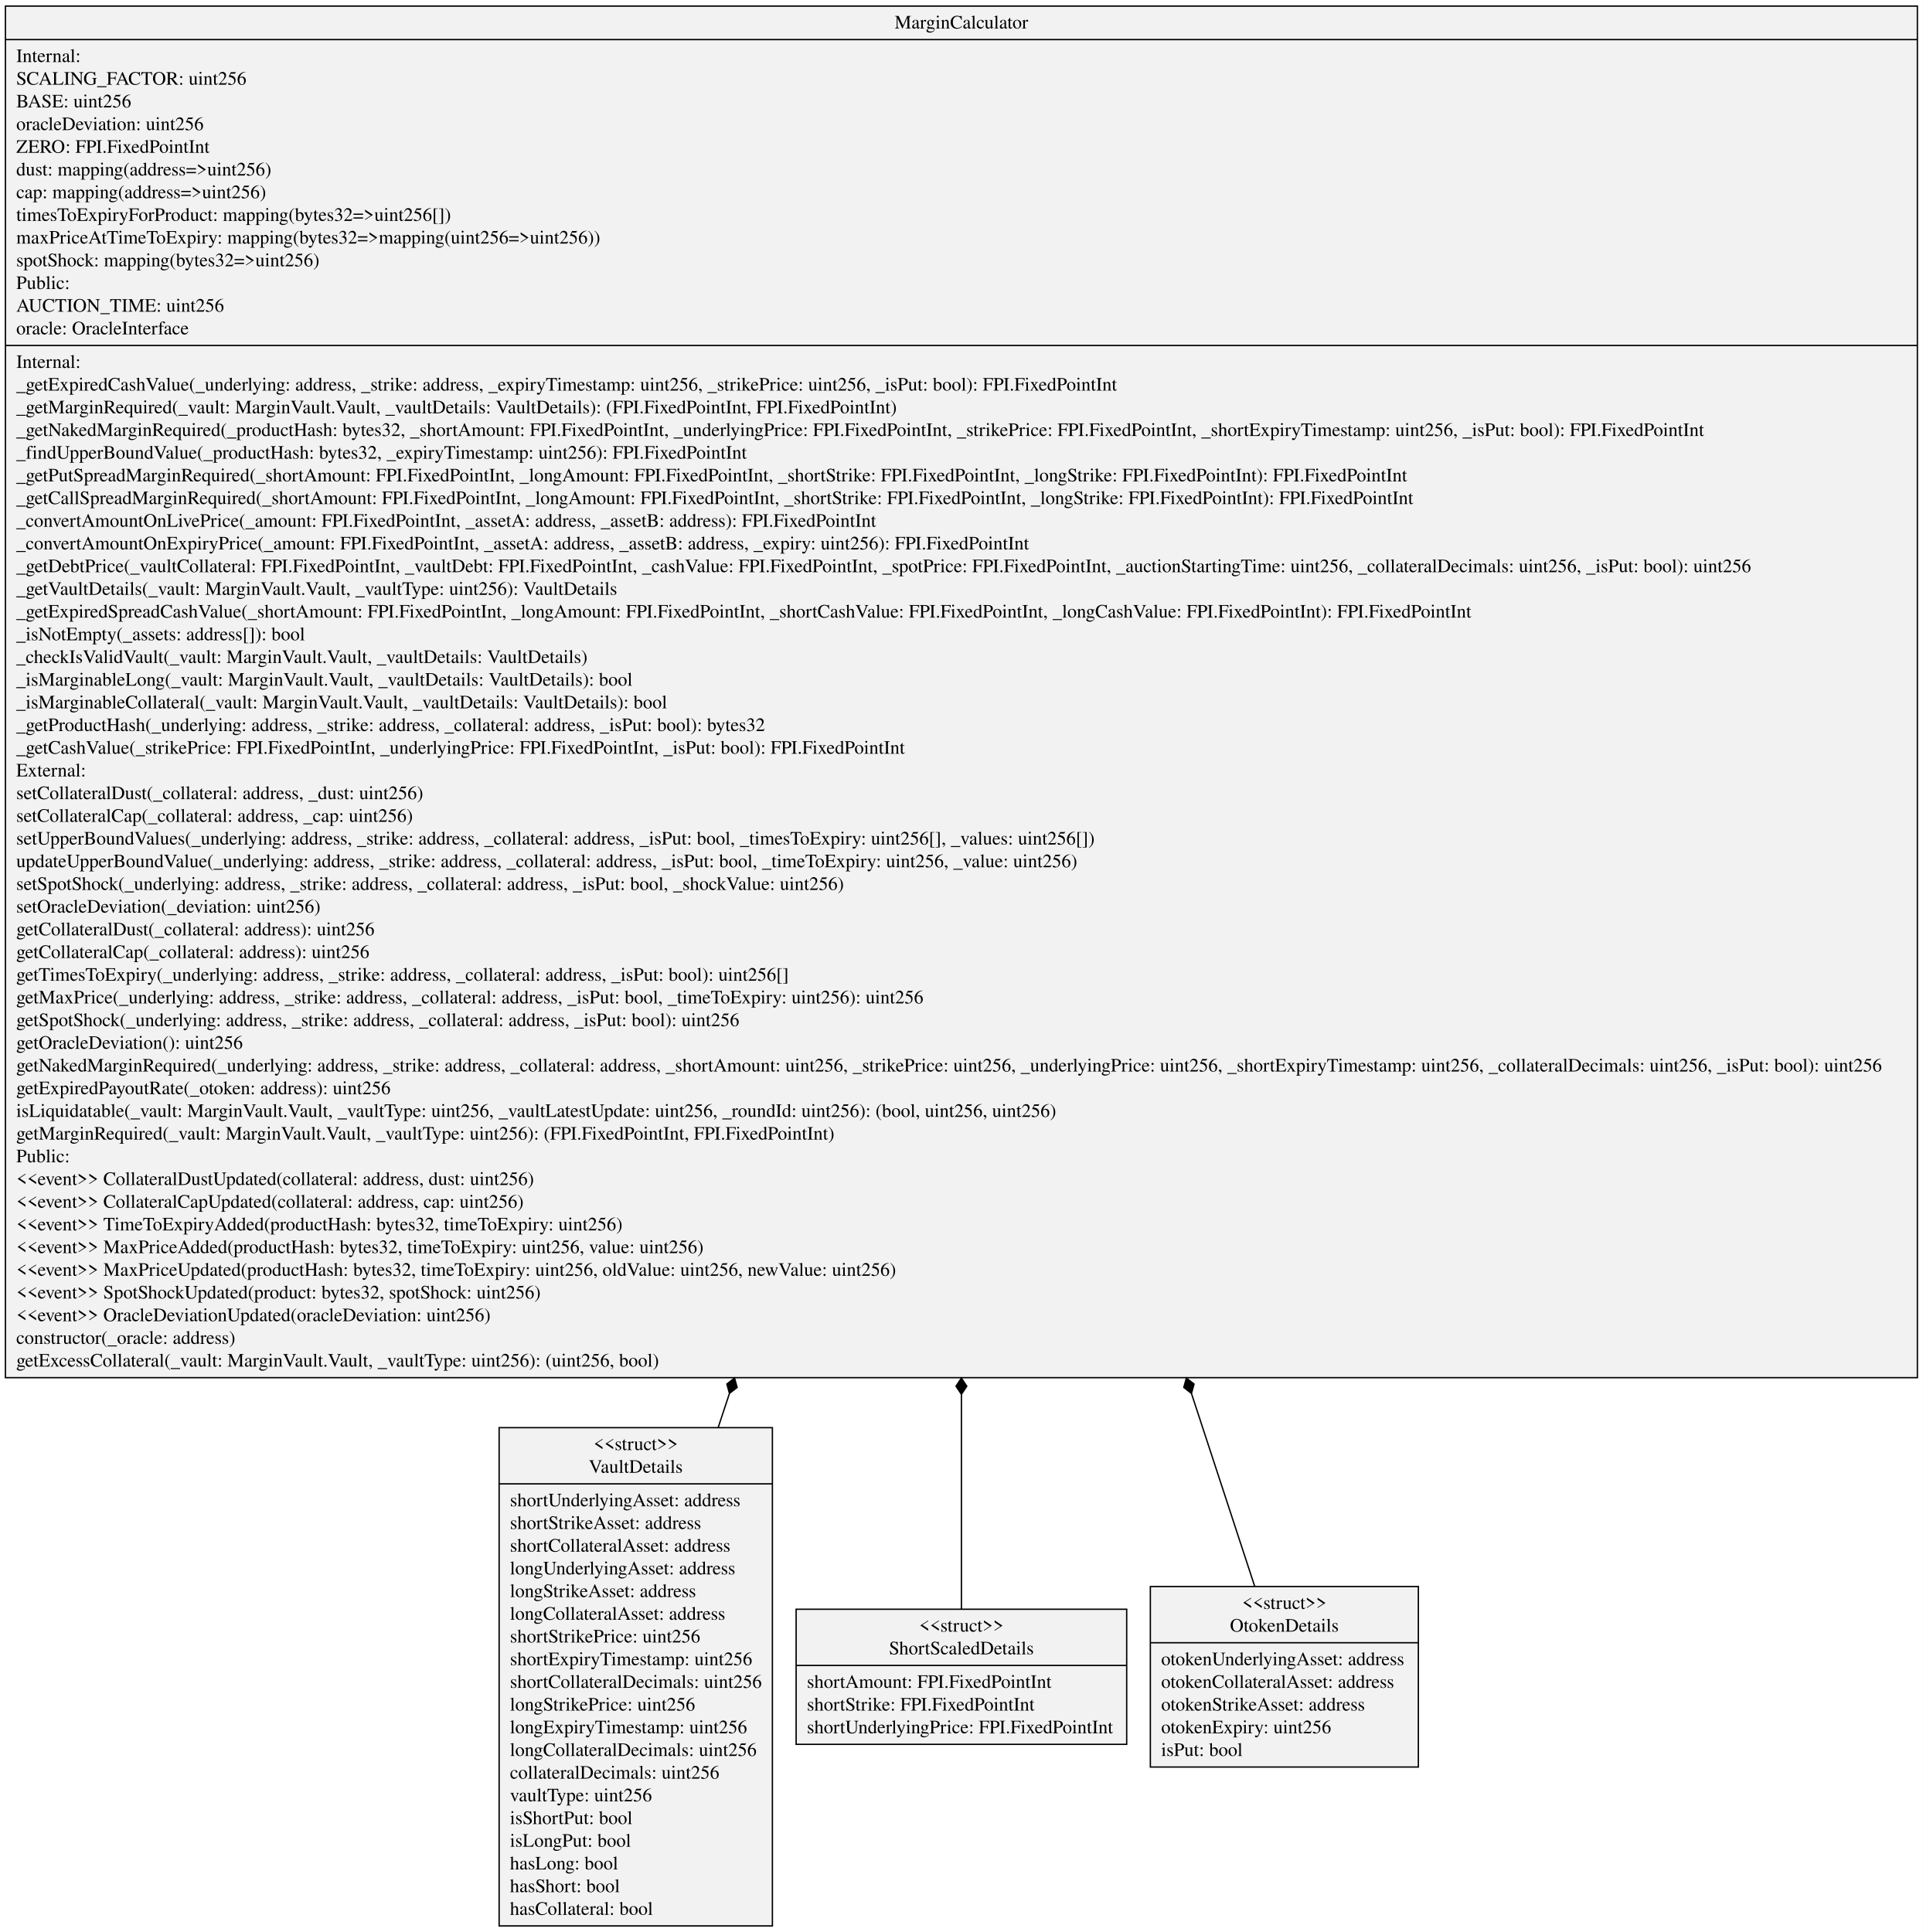
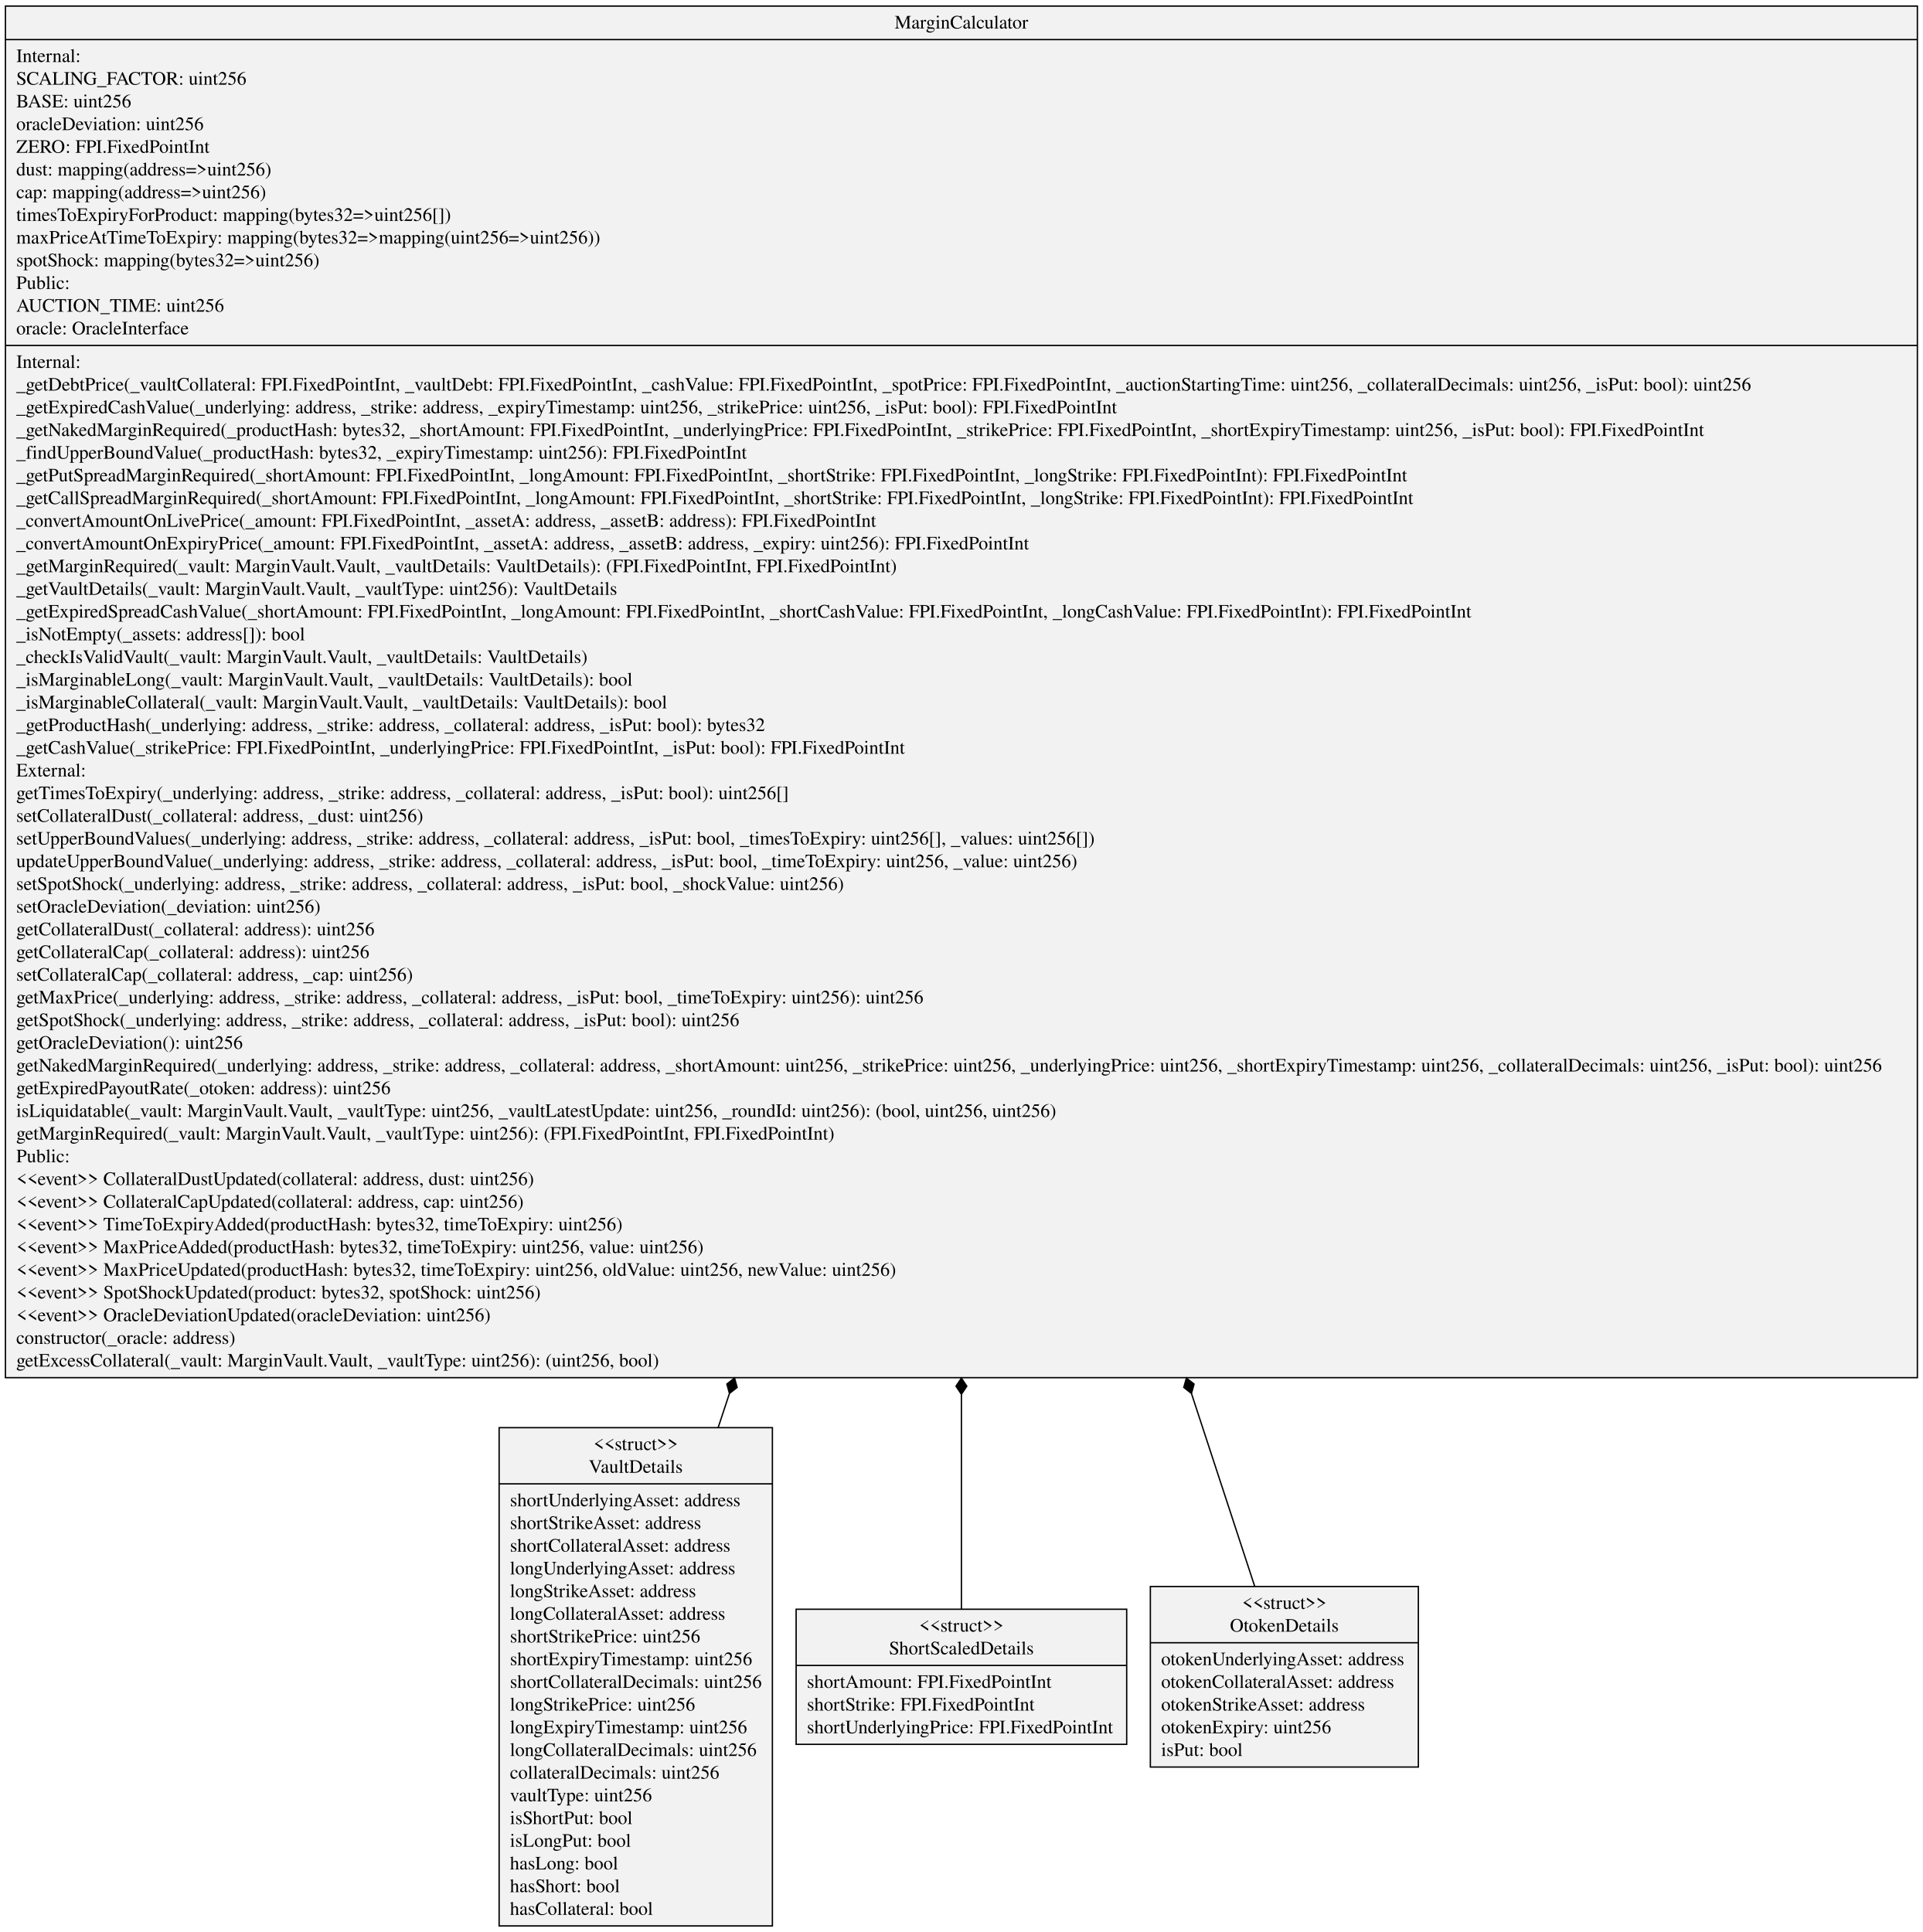
<svg xmlns="http://www.w3.org/2000/svg" width="1423pt" height="1430pt" viewBox="0.00 0.00 1422.96 1430.00">
  <g id="graph0" class="graph" transform="scale(1 1) rotate(0) translate(4 1426)">
    <polygon fill="#ffffff" stroke="transparent" points="-4,4 -4,-1426 1418.961,-1426 1418.961,4 -4,4" />
    <g id="node1" class="node">
      <polygon fill="#f2f2f2" stroke="#000000" points="0,-406.3 0,-1421.5 1414.961,-1421.5 1414.961,-406.3 0,-406.3" />
      <text text-anchor="middle" x="707.481" y="-1404.9" font-family="Times,serif" font-size="14.00" fill="#000000">MarginCalculator</text>
      <polyline fill="none" stroke="#000000" points="0,-1396.7 1414.961,-1396.7 " />
      <text text-anchor="start" x="8" y="-1380.1" font-family="Times,serif" font-size="14.00" fill="#000000">Internal:</text>
      <text text-anchor="start" x="8" y="-1363.3" font-family="Times,serif" font-size="14.00" fill="#000000">   SCALING_FACTOR: uint256</text>
      <text text-anchor="start" x="8" y="-1346.5" font-family="Times,serif" font-size="14.00" fill="#000000">   BASE: uint256</text>
      <text text-anchor="start" x="8" y="-1329.7" font-family="Times,serif" font-size="14.00" fill="#000000">   oracleDeviation: uint256</text>
      <text text-anchor="start" x="8" y="-1312.9" font-family="Times,serif" font-size="14.00" fill="#000000">   ZERO: FPI.FixedPointInt</text>
      <text text-anchor="start" x="8" y="-1296.1" font-family="Times,serif" font-size="14.00" fill="#000000">   dust: mapping(address=&gt;uint256)</text>
      <text text-anchor="start" x="8" y="-1279.3" font-family="Times,serif" font-size="14.00" fill="#000000">   cap: mapping(address=&gt;uint256)</text>
      <text text-anchor="start" x="8" y="-1262.5" font-family="Times,serif" font-size="14.00" fill="#000000">   timesToExpiryForProduct: mapping(bytes32=&gt;uint256[])</text>
      <text text-anchor="start" x="8" y="-1245.7" font-family="Times,serif" font-size="14.00" fill="#000000">   maxPriceAtTimeToExpiry: mapping(bytes32=&gt;mapping(uint256=&gt;uint256))</text>
      <text text-anchor="start" x="8" y="-1228.9" font-family="Times,serif" font-size="14.00" fill="#000000">   spotShock: mapping(bytes32=&gt;uint256)</text>
      <text text-anchor="start" x="8" y="-1212.1" font-family="Times,serif" font-size="14.00" fill="#000000">Public:</text>
      <text text-anchor="start" x="8" y="-1195.3" font-family="Times,serif" font-size="14.00" fill="#000000">   AUCTION_TIME: uint256</text>
      <text text-anchor="start" x="8" y="-1178.5" font-family="Times,serif" font-size="14.00" fill="#000000">   oracle: OracleInterface</text>
      <polyline fill="none" stroke="#000000" points="0,-1170.3 1414.961,-1170.3 " />
      <text text-anchor="start" x="8" y="-1153.7" font-family="Times,serif" font-size="14.00" fill="#000000">Internal:</text>
-       <text text-anchor="start" x="8" y="-1136.9" font-family="Times,serif" font-size="14.00" fill="#000000">    _getExpiredCashValue(_underlying: address, _strike: address, _expiryTimestamp: uint256, _strikePrice: uint256, _isPut: bool): FPI.FixedPointInt</text>
-       <text text-anchor="start" x="8" y="-1120.1" font-family="Times,serif" font-size="14.00" fill="#000000">    _getMarginRequired(_vault: MarginVault.Vault, _vaultDetails: VaultDetails): (FPI.FixedPointInt, FPI.FixedPointInt)</text>
+       <text text-anchor="start" x="8" y="-1136.9" font-family="Times,serif" font-size="14.00" fill="#000000">    _getDebtPrice(_vaultCollateral: FPI.FixedPointInt, _vaultDebt: FPI.FixedPointInt, _cashValue: FPI.FixedPointInt, _spotPrice: FPI.FixedPointInt, _auctionStartingTime: uint256, _collateralDecimals: uint256, _isPut: bool): uint256</text>
+       <text text-anchor="start" x="8" y="-1120.1" font-family="Times,serif" font-size="14.00" fill="#000000">    _getExpiredCashValue(_underlying: address, _strike: address, _expiryTimestamp: uint256, _strikePrice: uint256, _isPut: bool): FPI.FixedPointInt</text>
      <text text-anchor="start" x="8" y="-1103.3" font-family="Times,serif" font-size="14.00" fill="#000000">    _getNakedMarginRequired(_productHash: bytes32, _shortAmount: FPI.FixedPointInt, _underlyingPrice: FPI.FixedPointInt, _strikePrice: FPI.FixedPointInt, _shortExpiryTimestamp: uint256, _isPut: bool): FPI.FixedPointInt</text>
      <text text-anchor="start" x="8" y="-1086.5" font-family="Times,serif" font-size="14.00" fill="#000000">    _findUpperBoundValue(_productHash: bytes32, _expiryTimestamp: uint256): FPI.FixedPointInt</text>
      <text text-anchor="start" x="8" y="-1069.7" font-family="Times,serif" font-size="14.00" fill="#000000">    _getPutSpreadMarginRequired(_shortAmount: FPI.FixedPointInt, _longAmount: FPI.FixedPointInt, _shortStrike: FPI.FixedPointInt, _longStrike: FPI.FixedPointInt): FPI.FixedPointInt</text>
      <text text-anchor="start" x="8" y="-1052.9" font-family="Times,serif" font-size="14.00" fill="#000000">    _getCallSpreadMarginRequired(_shortAmount: FPI.FixedPointInt, _longAmount: FPI.FixedPointInt, _shortStrike: FPI.FixedPointInt, _longStrike: FPI.FixedPointInt): FPI.FixedPointInt</text>
      <text text-anchor="start" x="8" y="-1036.1" font-family="Times,serif" font-size="14.00" fill="#000000">    _convertAmountOnLivePrice(_amount: FPI.FixedPointInt, _assetA: address, _assetB: address): FPI.FixedPointInt</text>
      <text text-anchor="start" x="8" y="-1019.3" font-family="Times,serif" font-size="14.00" fill="#000000">    _convertAmountOnExpiryPrice(_amount: FPI.FixedPointInt, _assetA: address, _assetB: address, _expiry: uint256): FPI.FixedPointInt</text>
-       <text text-anchor="start" x="8" y="-1002.5" font-family="Times,serif" font-size="14.00" fill="#000000">    _getDebtPrice(_vaultCollateral: FPI.FixedPointInt, _vaultDebt: FPI.FixedPointInt, _cashValue: FPI.FixedPointInt, _spotPrice: FPI.FixedPointInt, _auctionStartingTime: uint256, _collateralDecimals: uint256, _isPut: bool): uint256</text>
+       <text text-anchor="start" x="8" y="-1002.5" font-family="Times,serif" font-size="14.00" fill="#000000">    _getMarginRequired(_vault: MarginVault.Vault, _vaultDetails: VaultDetails): (FPI.FixedPointInt, FPI.FixedPointInt)</text>
      <text text-anchor="start" x="8" y="-985.7" font-family="Times,serif" font-size="14.00" fill="#000000">    _getVaultDetails(_vault: MarginVault.Vault, _vaultType: uint256): VaultDetails</text>
      <text text-anchor="start" x="8" y="-968.9" font-family="Times,serif" font-size="14.00" fill="#000000">    _getExpiredSpreadCashValue(_shortAmount: FPI.FixedPointInt, _longAmount: FPI.FixedPointInt, _shortCashValue: FPI.FixedPointInt, _longCashValue: FPI.FixedPointInt): FPI.FixedPointInt</text>
      <text text-anchor="start" x="8" y="-952.1" font-family="Times,serif" font-size="14.00" fill="#000000">    _isNotEmpty(_assets: address[]): bool</text>
      <text text-anchor="start" x="8" y="-935.3" font-family="Times,serif" font-size="14.00" fill="#000000">    _checkIsValidVault(_vault: MarginVault.Vault, _vaultDetails: VaultDetails)</text>
      <text text-anchor="start" x="8" y="-918.5" font-family="Times,serif" font-size="14.00" fill="#000000">    _isMarginableLong(_vault: MarginVault.Vault, _vaultDetails: VaultDetails): bool</text>
      <text text-anchor="start" x="8" y="-901.7" font-family="Times,serif" font-size="14.00" fill="#000000">    _isMarginableCollateral(_vault: MarginVault.Vault, _vaultDetails: VaultDetails): bool</text>
      <text text-anchor="start" x="8" y="-884.9" font-family="Times,serif" font-size="14.00" fill="#000000">    _getProductHash(_underlying: address, _strike: address, _collateral: address, _isPut: bool): bytes32</text>
      <text text-anchor="start" x="8" y="-868.1" font-family="Times,serif" font-size="14.00" fill="#000000">    _getCashValue(_strikePrice: FPI.FixedPointInt, _underlyingPrice: FPI.FixedPointInt, _isPut: bool): FPI.FixedPointInt</text>
      <text text-anchor="start" x="8" y="-851.3" font-family="Times,serif" font-size="14.00" fill="#000000">External:</text>
-       <text text-anchor="start" x="8" y="-834.5" font-family="Times,serif" font-size="14.00" fill="#000000">    setCollateralDust(_collateral: address, _dust: uint256)</text>
-       <text text-anchor="start" x="8" y="-817.7" font-family="Times,serif" font-size="14.00" fill="#000000">    setCollateralCap(_collateral: address, _cap: uint256)</text>
+       <text text-anchor="start" x="8" y="-834.5" font-family="Times,serif" font-size="14.00" fill="#000000">    getTimesToExpiry(_underlying: address, _strike: address, _collateral: address, _isPut: bool): uint256[]</text>
+       <text text-anchor="start" x="8" y="-817.7" font-family="Times,serif" font-size="14.00" fill="#000000">    setCollateralDust(_collateral: address, _dust: uint256)</text>
      <text text-anchor="start" x="8" y="-800.9" font-family="Times,serif" font-size="14.00" fill="#000000">    setUpperBoundValues(_underlying: address, _strike: address, _collateral: address, _isPut: bool, _timesToExpiry: uint256[], _values: uint256[])</text>
      <text text-anchor="start" x="8" y="-784.1" font-family="Times,serif" font-size="14.00" fill="#000000">    updateUpperBoundValue(_underlying: address, _strike: address, _collateral: address, _isPut: bool, _timeToExpiry: uint256, _value: uint256)</text>
      <text text-anchor="start" x="8" y="-767.3" font-family="Times,serif" font-size="14.00" fill="#000000">    setSpotShock(_underlying: address, _strike: address, _collateral: address, _isPut: bool, _shockValue: uint256)</text>
      <text text-anchor="start" x="8" y="-750.5" font-family="Times,serif" font-size="14.00" fill="#000000">    setOracleDeviation(_deviation: uint256)</text>
      <text text-anchor="start" x="8" y="-733.7" font-family="Times,serif" font-size="14.00" fill="#000000">    getCollateralDust(_collateral: address): uint256</text>
      <text text-anchor="start" x="8" y="-716.9" font-family="Times,serif" font-size="14.00" fill="#000000">    getCollateralCap(_collateral: address): uint256</text>
-       <text text-anchor="start" x="8" y="-700.1" font-family="Times,serif" font-size="14.00" fill="#000000">    getTimesToExpiry(_underlying: address, _strike: address, _collateral: address, _isPut: bool): uint256[]</text>
+       <text text-anchor="start" x="8" y="-700.1" font-family="Times,serif" font-size="14.00" fill="#000000">    setCollateralCap(_collateral: address, _cap: uint256)</text>
      <text text-anchor="start" x="8" y="-683.3" font-family="Times,serif" font-size="14.00" fill="#000000">    getMaxPrice(_underlying: address, _strike: address, _collateral: address, _isPut: bool, _timeToExpiry: uint256): uint256</text>
      <text text-anchor="start" x="8" y="-666.5" font-family="Times,serif" font-size="14.00" fill="#000000">    getSpotShock(_underlying: address, _strike: address, _collateral: address, _isPut: bool): uint256</text>
      <text text-anchor="start" x="8" y="-649.7" font-family="Times,serif" font-size="14.00" fill="#000000">    getOracleDeviation(): uint256</text>
      <text text-anchor="start" x="8" y="-632.9" font-family="Times,serif" font-size="14.00" fill="#000000">    getNakedMarginRequired(_underlying: address, _strike: address, _collateral: address, _shortAmount: uint256, _strikePrice: uint256, _underlyingPrice: uint256, _shortExpiryTimestamp: uint256, _collateralDecimals: uint256, _isPut: bool): uint256</text>
      <text text-anchor="start" x="8" y="-616.1" font-family="Times,serif" font-size="14.00" fill="#000000">    getExpiredPayoutRate(_otoken: address): uint256</text>
      <text text-anchor="start" x="8" y="-599.3" font-family="Times,serif" font-size="14.00" fill="#000000">    isLiquidatable(_vault: MarginVault.Vault, _vaultType: uint256, _vaultLatestUpdate: uint256, _roundId: uint256): (bool, uint256, uint256)</text>
      <text text-anchor="start" x="8" y="-582.5" font-family="Times,serif" font-size="14.00" fill="#000000">    getMarginRequired(_vault: MarginVault.Vault, _vaultType: uint256): (FPI.FixedPointInt, FPI.FixedPointInt)</text>
      <text text-anchor="start" x="8" y="-565.7" font-family="Times,serif" font-size="14.00" fill="#000000">Public:</text>
      <text text-anchor="start" x="8" y="-548.9" font-family="Times,serif" font-size="14.00" fill="#000000">    &lt;&lt;event&gt;&gt; CollateralDustUpdated(collateral: address, dust: uint256)</text>
      <text text-anchor="start" x="8" y="-532.1" font-family="Times,serif" font-size="14.00" fill="#000000">    &lt;&lt;event&gt;&gt; CollateralCapUpdated(collateral: address, cap: uint256)</text>
      <text text-anchor="start" x="8" y="-515.3" font-family="Times,serif" font-size="14.00" fill="#000000">    &lt;&lt;event&gt;&gt; TimeToExpiryAdded(productHash: bytes32, timeToExpiry: uint256)</text>
      <text text-anchor="start" x="8" y="-498.5" font-family="Times,serif" font-size="14.00" fill="#000000">    &lt;&lt;event&gt;&gt; MaxPriceAdded(productHash: bytes32, timeToExpiry: uint256, value: uint256)</text>
      <text text-anchor="start" x="8" y="-481.7" font-family="Times,serif" font-size="14.00" fill="#000000">    &lt;&lt;event&gt;&gt; MaxPriceUpdated(productHash: bytes32, timeToExpiry: uint256, oldValue: uint256, newValue: uint256)</text>
      <text text-anchor="start" x="8" y="-464.9" font-family="Times,serif" font-size="14.00" fill="#000000">    &lt;&lt;event&gt;&gt; SpotShockUpdated(product: bytes32, spotShock: uint256)</text>
      <text text-anchor="start" x="8" y="-448.1" font-family="Times,serif" font-size="14.00" fill="#000000">    &lt;&lt;event&gt;&gt; OracleDeviationUpdated(oracleDeviation: uint256)</text>
      <text text-anchor="start" x="8" y="-431.3" font-family="Times,serif" font-size="14.00" fill="#000000">    constructor(_oracle: address)</text>
      <text text-anchor="start" x="8" y="-414.5" font-family="Times,serif" font-size="14.00" fill="#000000">    getExcessCollateral(_vault: MarginVault.Vault, _vaultType: uint256): (uint256, bool)</text>
    </g>
    <g id="node2" class="node">
      <polygon fill="#f2f2f2" stroke="#000000" points="365.362,-.5 365.362,-369.3 567.6,-369.3 567.6,-.5 365.362,-.5" />
      <text text-anchor="middle" x="466.481" y="-352.7" font-family="Times,serif" font-size="14.00" fill="#000000">&lt;&lt;struct&gt;&gt;</text>
      <text text-anchor="middle" x="466.481" y="-335.9" font-family="Times,serif" font-size="14.00" fill="#000000">VaultDetails</text>
      <polyline fill="none" stroke="#000000" points="365.362,-327.7 567.6,-327.7 " />
      <text text-anchor="start" x="373.362" y="-311.1" font-family="Times,serif" font-size="14.00" fill="#000000">shortUnderlyingAsset: address</text>
      <text text-anchor="start" x="373.362" y="-294.3" font-family="Times,serif" font-size="14.00" fill="#000000">shortStrikeAsset: address</text>
      <text text-anchor="start" x="373.362" y="-277.5" font-family="Times,serif" font-size="14.00" fill="#000000">shortCollateralAsset: address</text>
      <text text-anchor="start" x="373.362" y="-260.7" font-family="Times,serif" font-size="14.00" fill="#000000">longUnderlyingAsset: address</text>
      <text text-anchor="start" x="373.362" y="-243.9" font-family="Times,serif" font-size="14.00" fill="#000000">longStrikeAsset: address</text>
      <text text-anchor="start" x="373.362" y="-227.1" font-family="Times,serif" font-size="14.00" fill="#000000">longCollateralAsset: address</text>
      <text text-anchor="start" x="373.362" y="-210.3" font-family="Times,serif" font-size="14.00" fill="#000000">shortStrikePrice: uint256</text>
      <text text-anchor="start" x="373.362" y="-193.5" font-family="Times,serif" font-size="14.00" fill="#000000">shortExpiryTimestamp: uint256</text>
      <text text-anchor="start" x="373.362" y="-176.7" font-family="Times,serif" font-size="14.00" fill="#000000">shortCollateralDecimals: uint256</text>
      <text text-anchor="start" x="373.362" y="-159.9" font-family="Times,serif" font-size="14.00" fill="#000000">longStrikePrice: uint256</text>
      <text text-anchor="start" x="373.362" y="-143.1" font-family="Times,serif" font-size="14.00" fill="#000000">longExpiryTimestamp: uint256</text>
      <text text-anchor="start" x="373.362" y="-126.3" font-family="Times,serif" font-size="14.00" fill="#000000">longCollateralDecimals: uint256</text>
      <text text-anchor="start" x="373.362" y="-109.5" font-family="Times,serif" font-size="14.00" fill="#000000">collateralDecimals: uint256</text>
      <text text-anchor="start" x="373.362" y="-92.7" font-family="Times,serif" font-size="14.00" fill="#000000">vaultType: uint256</text>
      <text text-anchor="start" x="373.362" y="-75.9" font-family="Times,serif" font-size="14.00" fill="#000000">isShortPut: bool</text>
      <text text-anchor="start" x="373.362" y="-59.1" font-family="Times,serif" font-size="14.00" fill="#000000">isLongPut: bool</text>
      <text text-anchor="start" x="373.362" y="-42.3" font-family="Times,serif" font-size="14.00" fill="#000000">hasLong: bool</text>
      <text text-anchor="start" x="373.362" y="-25.5" font-family="Times,serif" font-size="14.00" fill="#000000">hasShort: bool</text>
      <text text-anchor="start" x="373.362" y="-8.7" font-family="Times,serif" font-size="14.00" fill="#000000">hasCollateral: bool</text>
    </g>
    <g id="edge1" class="edge">
      <path fill="none" stroke="#000000" d="M527.451,-369.329C530.159,-377.521 532.921,-385.875 535.729,-394.368" />
      <polygon fill="#000000" stroke="#000000" points="535.818,-394.638 541.499,-399.079 539.585,-406.032 533.903,-401.59 535.818,-394.638" />
    </g>
    <g id="node3" class="node">
      <polygon fill="#f2f2f2" stroke="#000000" points="585.16,-134.9 585.16,-234.9 829.801,-234.9 829.801,-134.9 585.16,-134.9" />
      <text text-anchor="middle" x="707.481" y="-218.3" font-family="Times,serif" font-size="14.00" fill="#000000">&lt;&lt;struct&gt;&gt;</text>
      <text text-anchor="middle" x="707.481" y="-201.5" font-family="Times,serif" font-size="14.00" fill="#000000">ShortScaledDetails</text>
      <polyline fill="none" stroke="#000000" points="585.16,-193.3 829.801,-193.3 " />
      <text text-anchor="start" x="593.16" y="-176.7" font-family="Times,serif" font-size="14.00" fill="#000000">shortAmount: FPI.FixedPointInt</text>
      <text text-anchor="start" x="593.16" y="-159.9" font-family="Times,serif" font-size="14.00" fill="#000000">shortStrike: FPI.FixedPointInt</text>
      <text text-anchor="start" x="593.16" y="-143.1" font-family="Times,serif" font-size="14.00" fill="#000000">shortUnderlyingPrice: FPI.FixedPointInt</text>
    </g>
    <g id="edge2" class="edge">
      <path fill="none" stroke="#000000" d="M707.481,-235.007C707.481,-272.937 707.481,-329.403 707.481,-393.855" />
      <polygon fill="#000000" stroke="#000000" points="707.481,-393.98 711.481,-399.98 707.481,-405.98 703.481,-399.98 707.481,-393.98" />
    </g>
    <g id="node4" class="node">
      <polygon fill="#f2f2f2" stroke="#000000" points="847.311,-118.1 847.311,-251.7 1045.65,-251.7 1045.65,-118.1 847.311,-118.1" />
      <text text-anchor="middle" x="946.481" y="-235.1" font-family="Times,serif" font-size="14.00" fill="#000000">&lt;&lt;struct&gt;&gt;</text>
      <text text-anchor="middle" x="946.481" y="-218.3" font-family="Times,serif" font-size="14.00" fill="#000000">OtokenDetails</text>
      <polyline fill="none" stroke="#000000" points="847.311,-210.1 1045.65,-210.1 " />
      <text text-anchor="start" x="855.311" y="-193.5" font-family="Times,serif" font-size="14.00" fill="#000000">otokenUnderlyingAsset: address</text>
      <text text-anchor="start" x="855.311" y="-176.7" font-family="Times,serif" font-size="14.00" fill="#000000">otokenCollateralAsset: address</text>
      <text text-anchor="start" x="855.311" y="-159.9" font-family="Times,serif" font-size="14.00" fill="#000000">otokenStrikeAsset: address</text>
      <text text-anchor="start" x="855.311" y="-143.1" font-family="Times,serif" font-size="14.00" fill="#000000">otokenExpiry: uint256</text>
      <text text-anchor="start" x="855.311" y="-126.3" font-family="Times,serif" font-size="14.00" fill="#000000">isPut: bool</text>
    </g>
    <g id="edge3" class="edge">
      <path fill="none" stroke="#000000" d="M924.531,-251.851C912.386,-288.897 896.062,-338.688 877.79,-394.42" />
      <polygon fill="#000000" stroke="#000000" points="877.725,-394.618 879.657,-401.565 873.987,-406.021 872.055,-399.073 877.725,-394.618" />
    </g>
  </g>
</svg>
